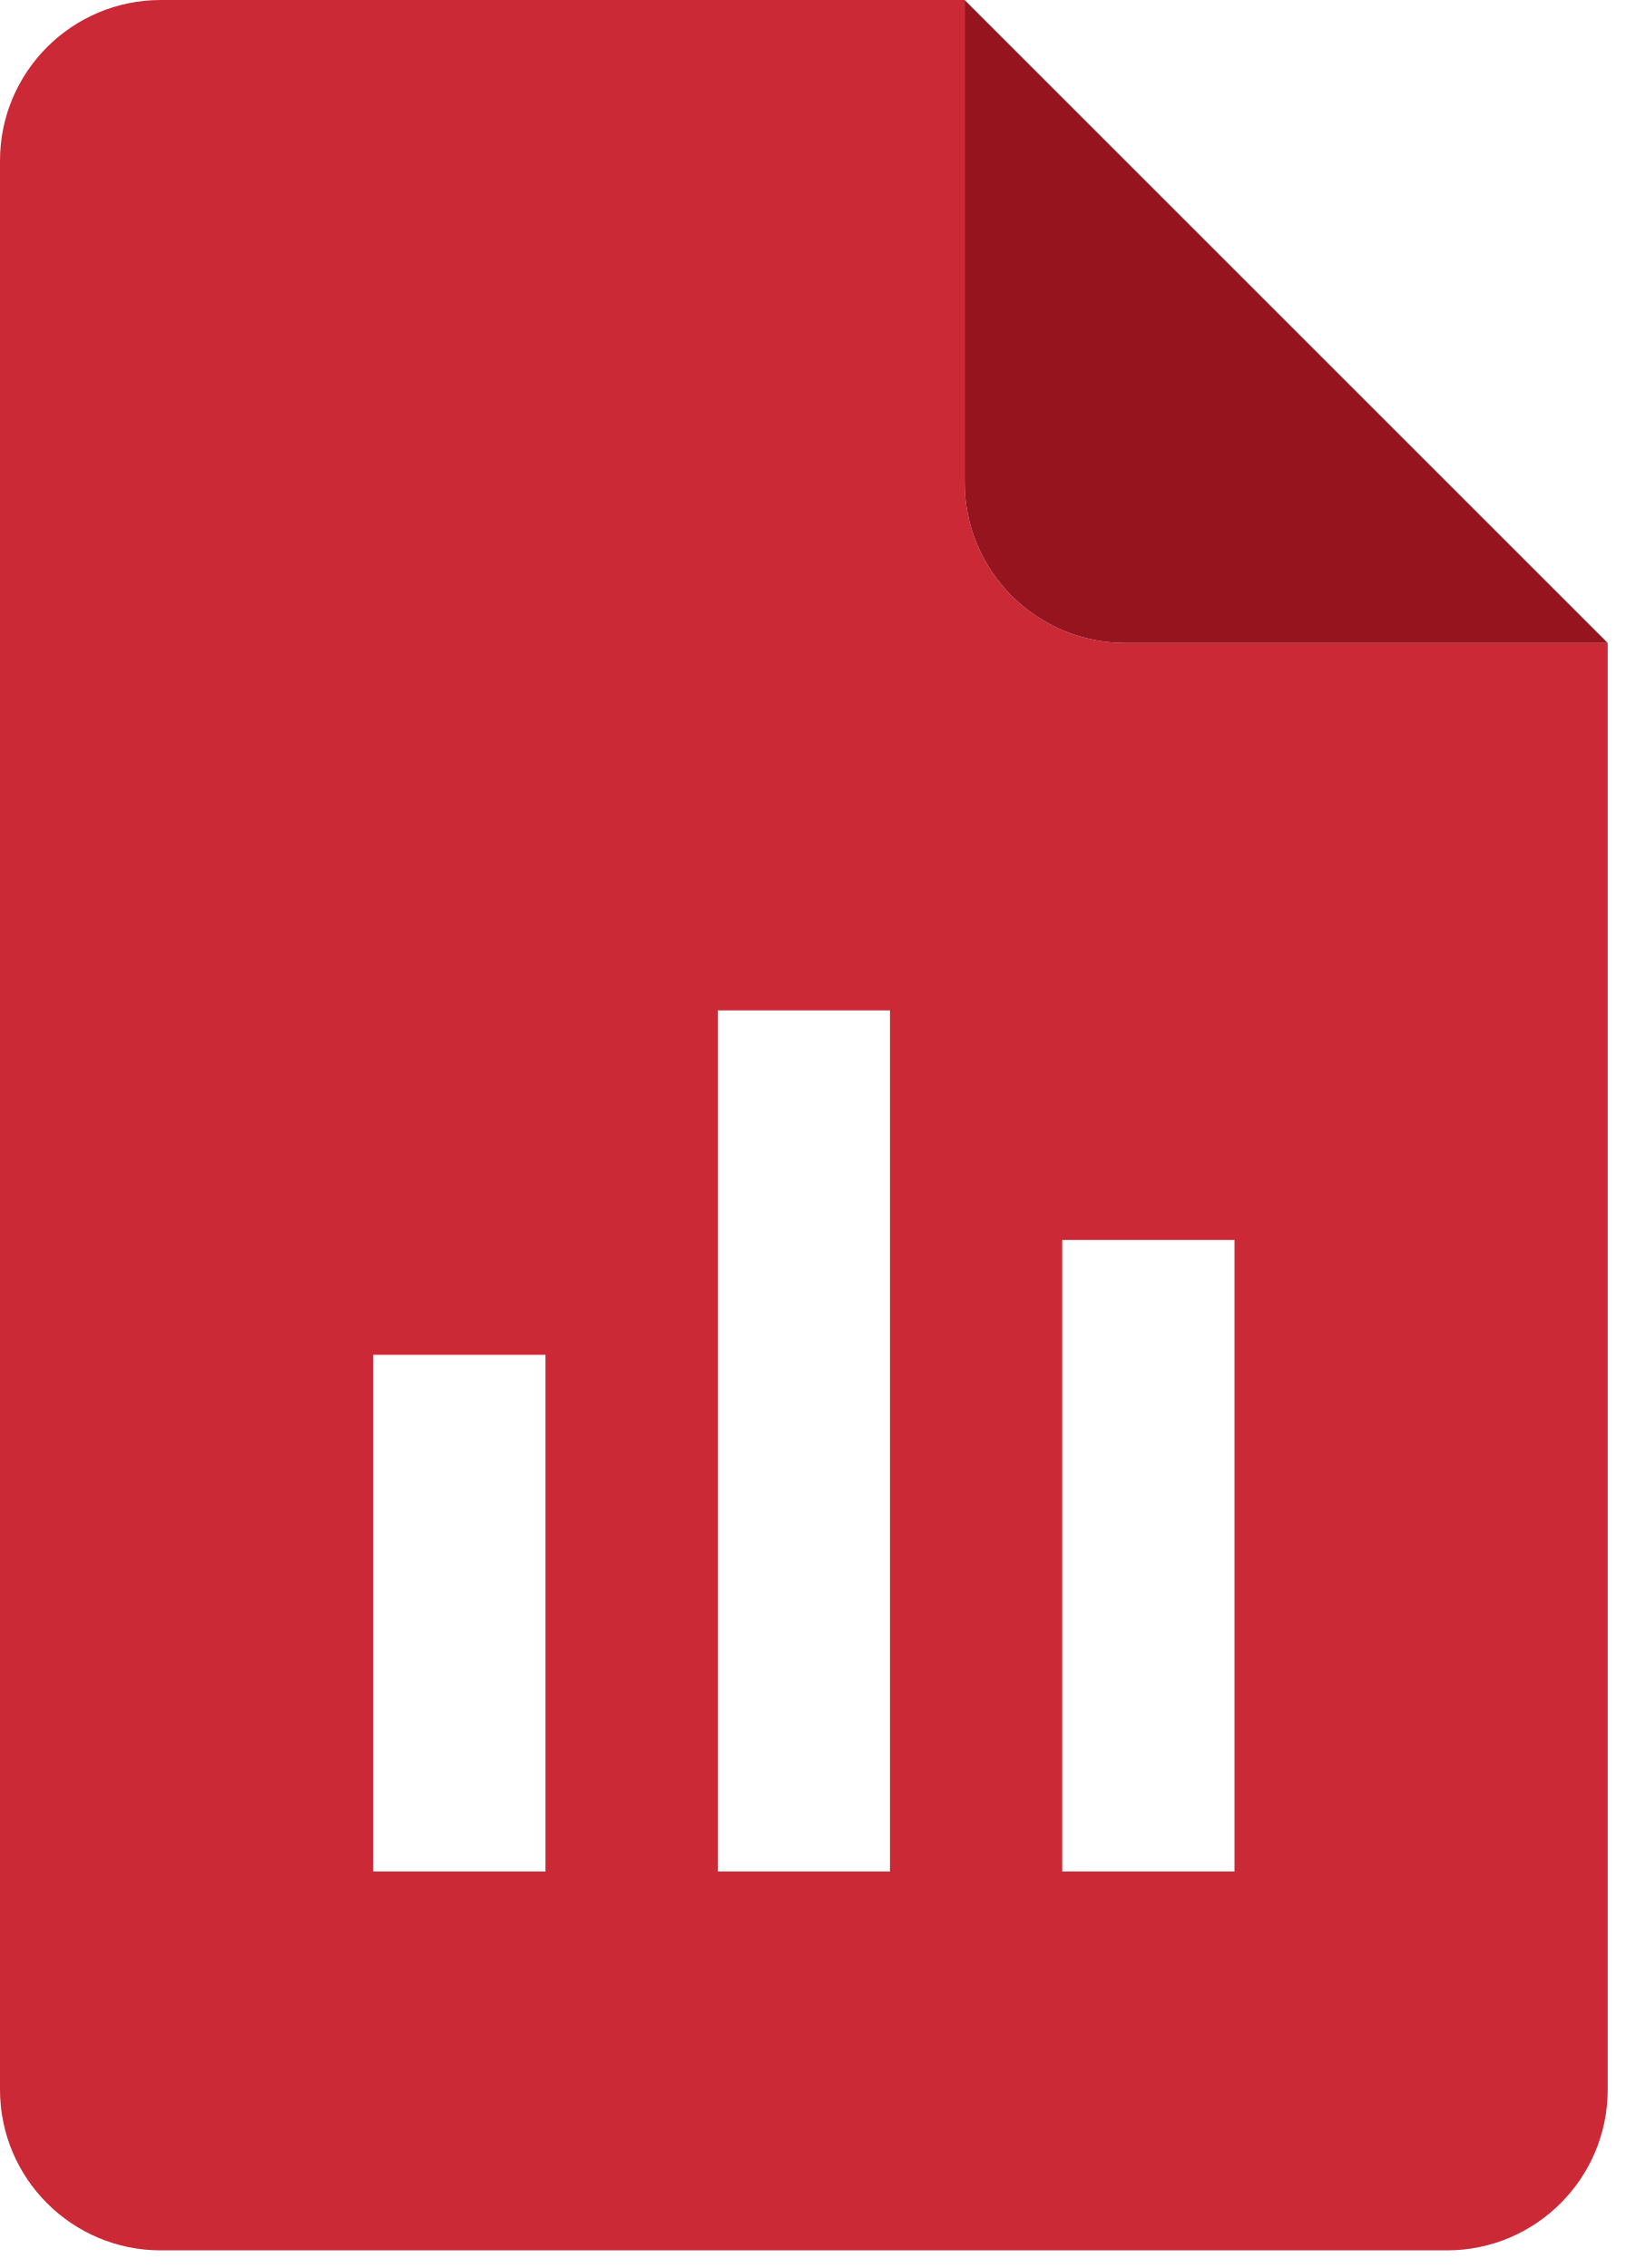
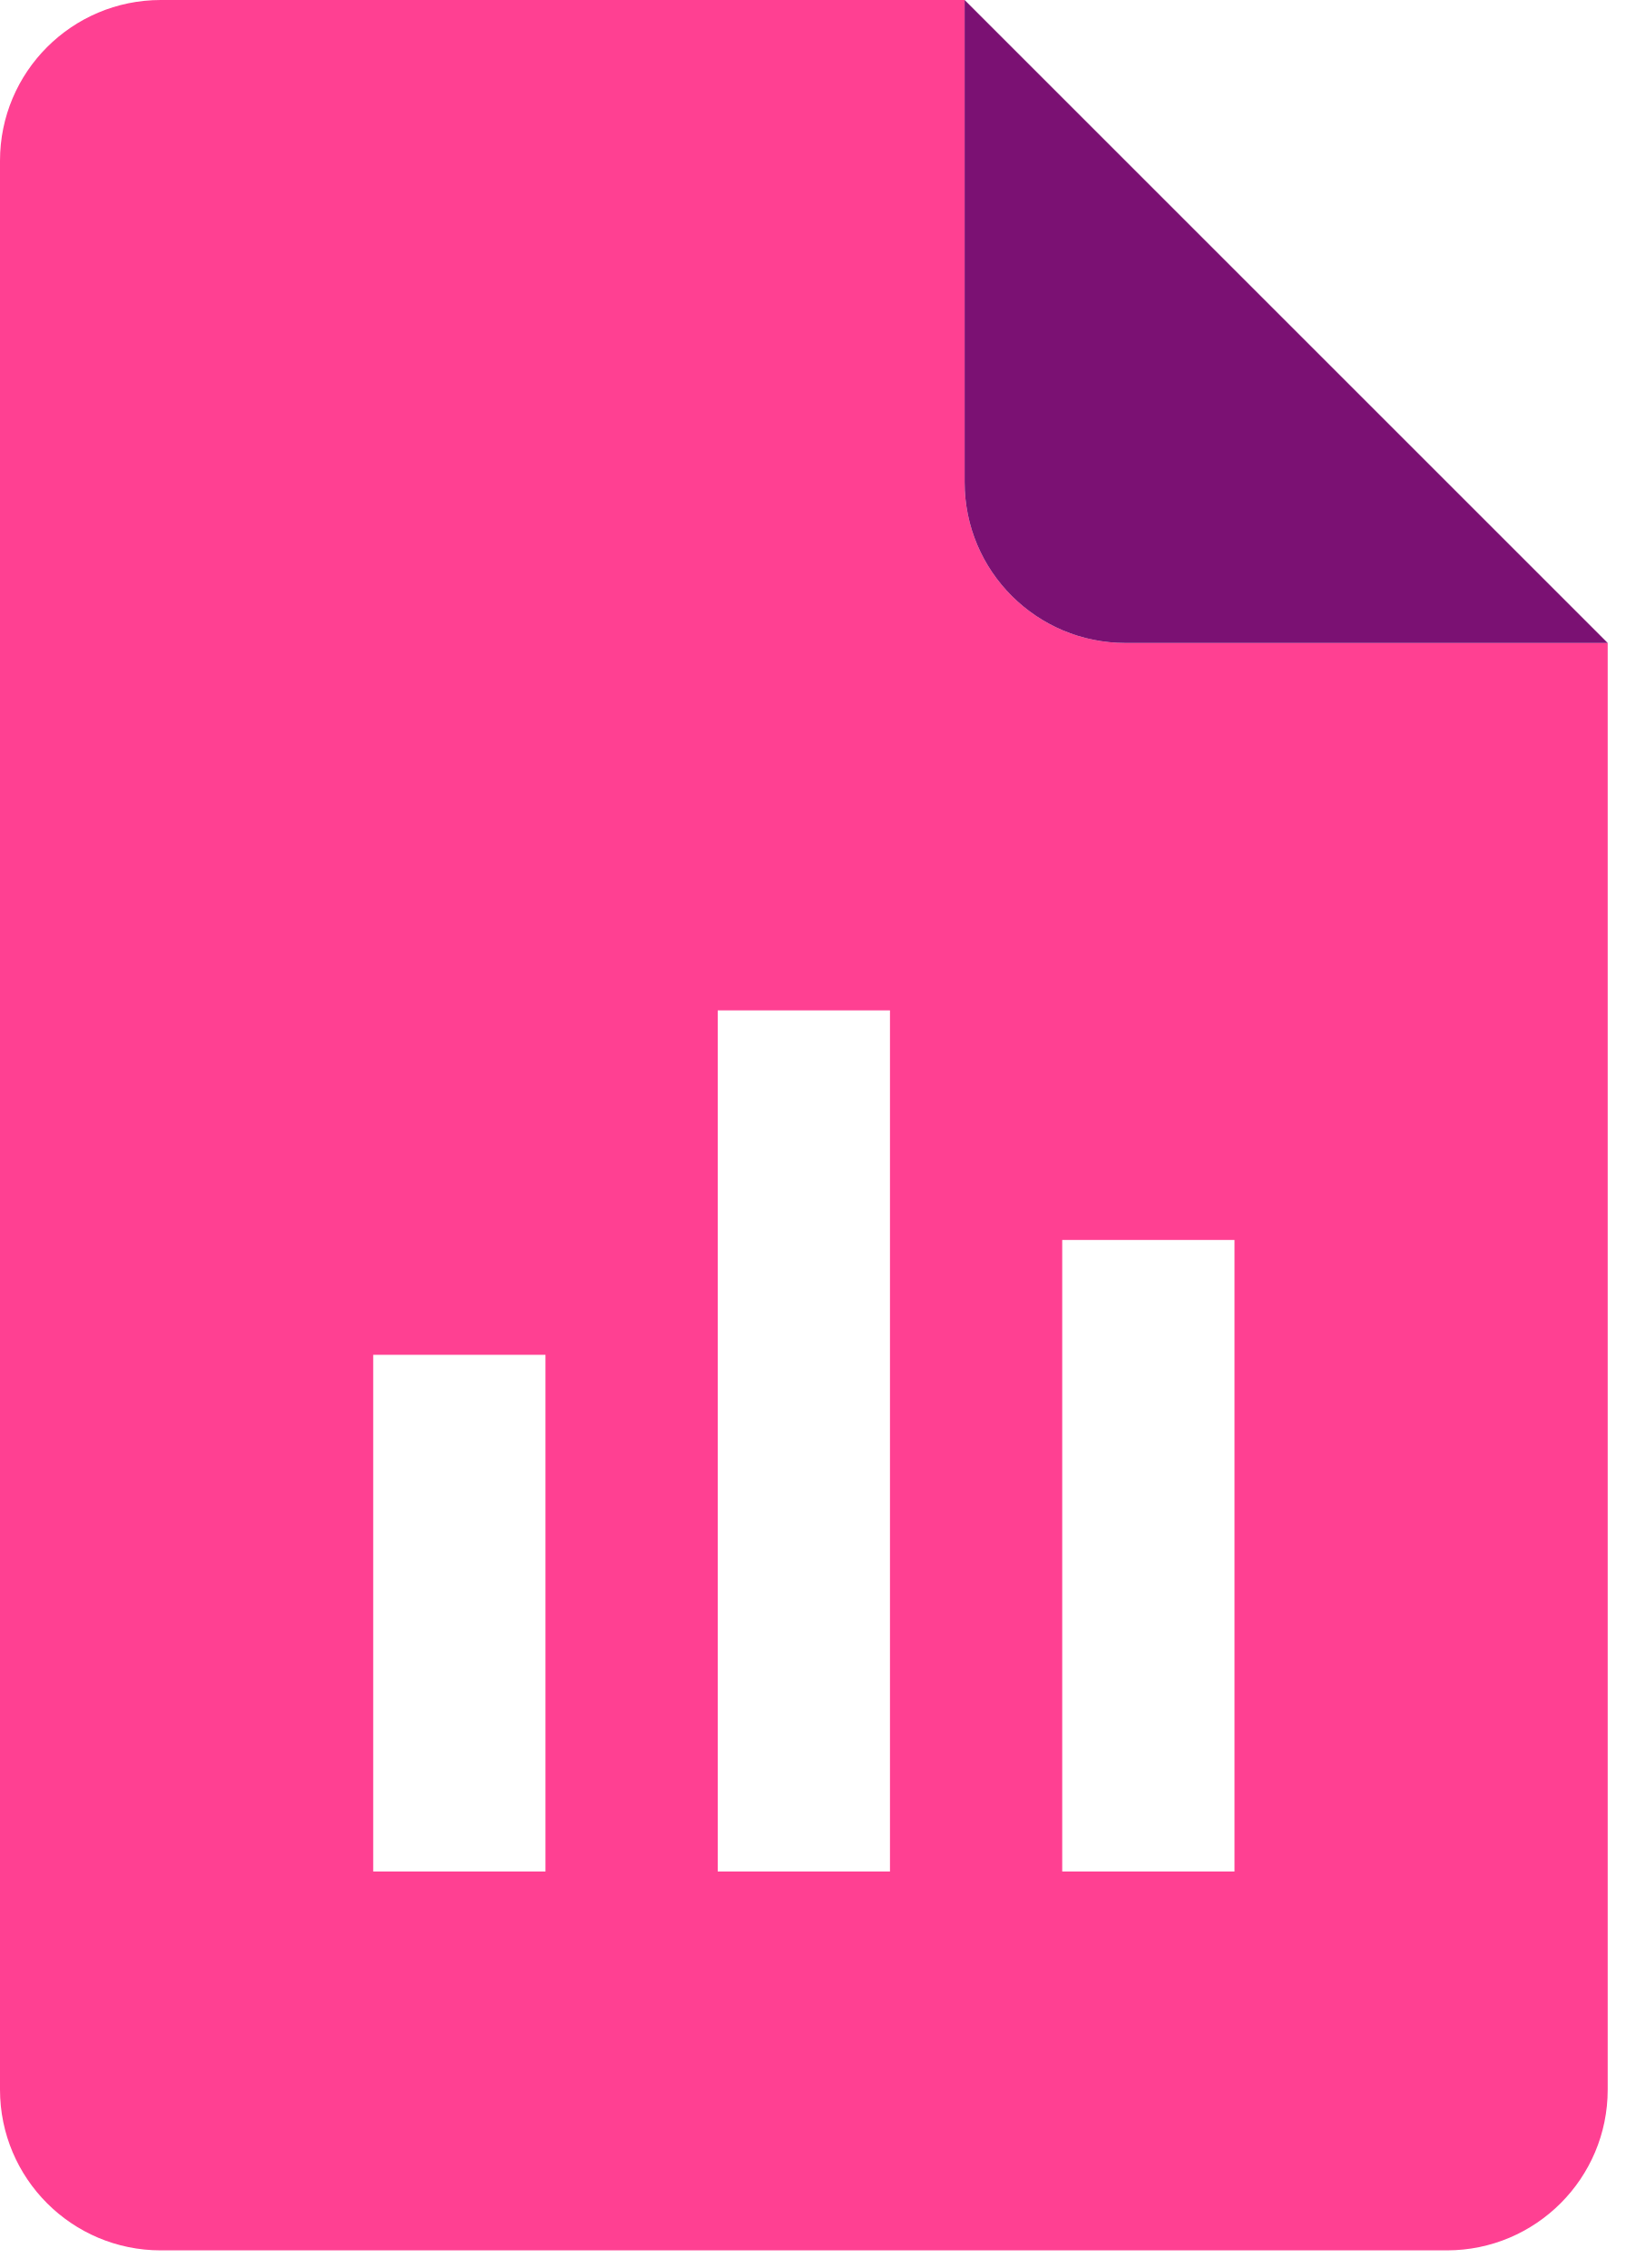
<svg xmlns="http://www.w3.org/2000/svg" width="86" height="120" viewBox="0 0 86 120">
  <g fill="none" fill-rule="evenodd">
-     <path fill="#CA2935" d="M85.048,34.019 L85.048,110.562 C85.048,115.257 81.241,119.065 76.545,119.067 L8.505,119.067 C3.81,119.067 0.002,115.26 0,110.564 L0,8.505 C0,3.81 3.807,0.002 8.503,-1.42108547e-14 L51.029,-1.42108547e-14 L51.029,25.514 C51.029,30.21 54.835,34.017 59.532,34.019 L85.048,34.019 Z M56.192,99.02 L65.305,99.02 L65.305,65.608 L56.192,65.608 L56.192,99.02 Z M37.968,99.02 L47.08,99.02 L47.08,53.459 L37.968,53.459 L37.968,99.02 Z M19.743,99.02 L28.856,99.02 L28.856,71.683 L19.743,71.683 L19.743,99.02 Z" />
-     <path fill="#96141E" d="M85.048,34.019 L59.533,34.019 C54.838,34.019 51.03,30.213 51.029,25.516 L51.029,-1.42108547e-14 L85.048,34.019 Z" />
+     <path fill="#FF4092" d="M85.048,34.019 L85.048,110.562 C85.048,115.257 81.241,119.065 76.545,119.067 L8.505,119.067 C3.81,119.067 0.002,115.26 0,110.564 L0,8.505 C0,3.81 3.807,0.002 8.503,-1.42108547e-14 L51.029,-1.42108547e-14 L51.029,25.514 C51.029,30.21 54.835,34.017 59.532,34.019 L85.048,34.019 Z M56.192,99.02 L65.305,99.02 L65.305,65.608 L56.192,65.608 L56.192,99.02 Z M37.968,99.02 L47.08,99.02 L47.08,53.459 L37.968,53.459 L37.968,99.02 Z M19.743,99.02 L28.856,99.02 L28.856,71.683 L19.743,71.683 L19.743,99.02 Z" />
+     <path fill="#7B1173" d="M85.048,34.019 L59.533,34.019 C54.838,34.019 51.03,30.213 51.029,25.516 L51.029,-1.42108547e-14 L85.048,34.019 Z" />
  </g>
</svg>
